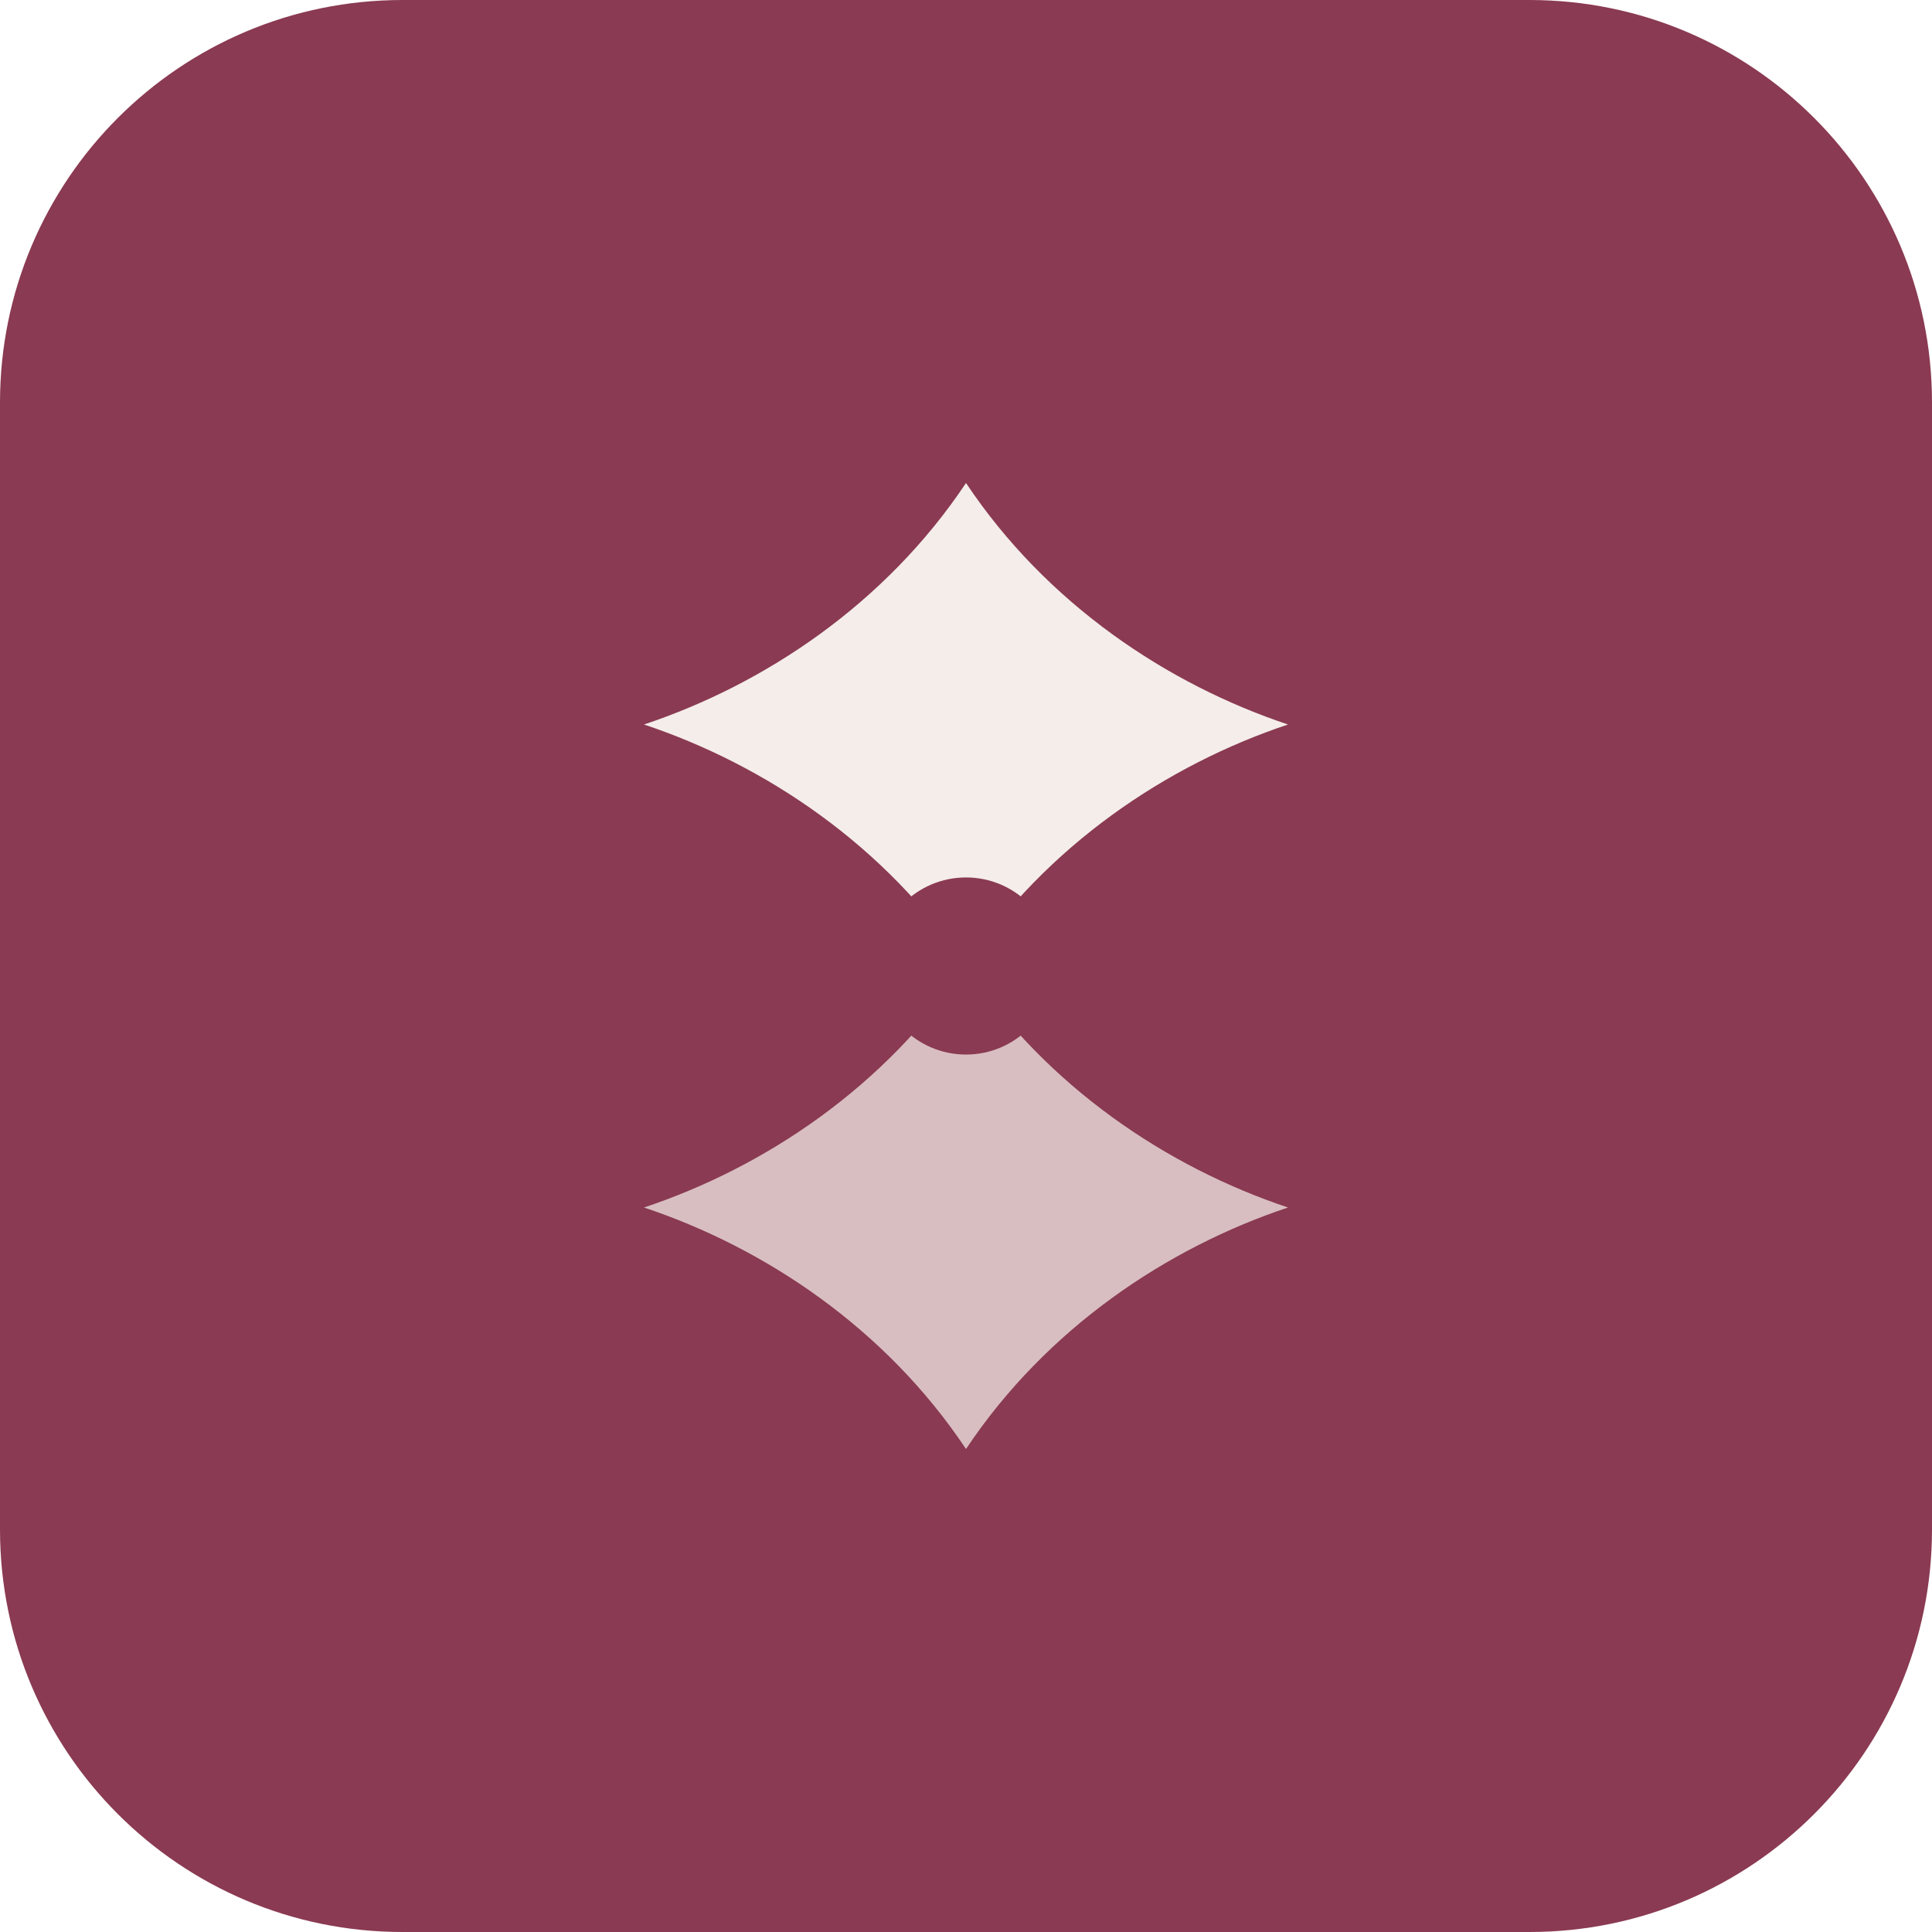
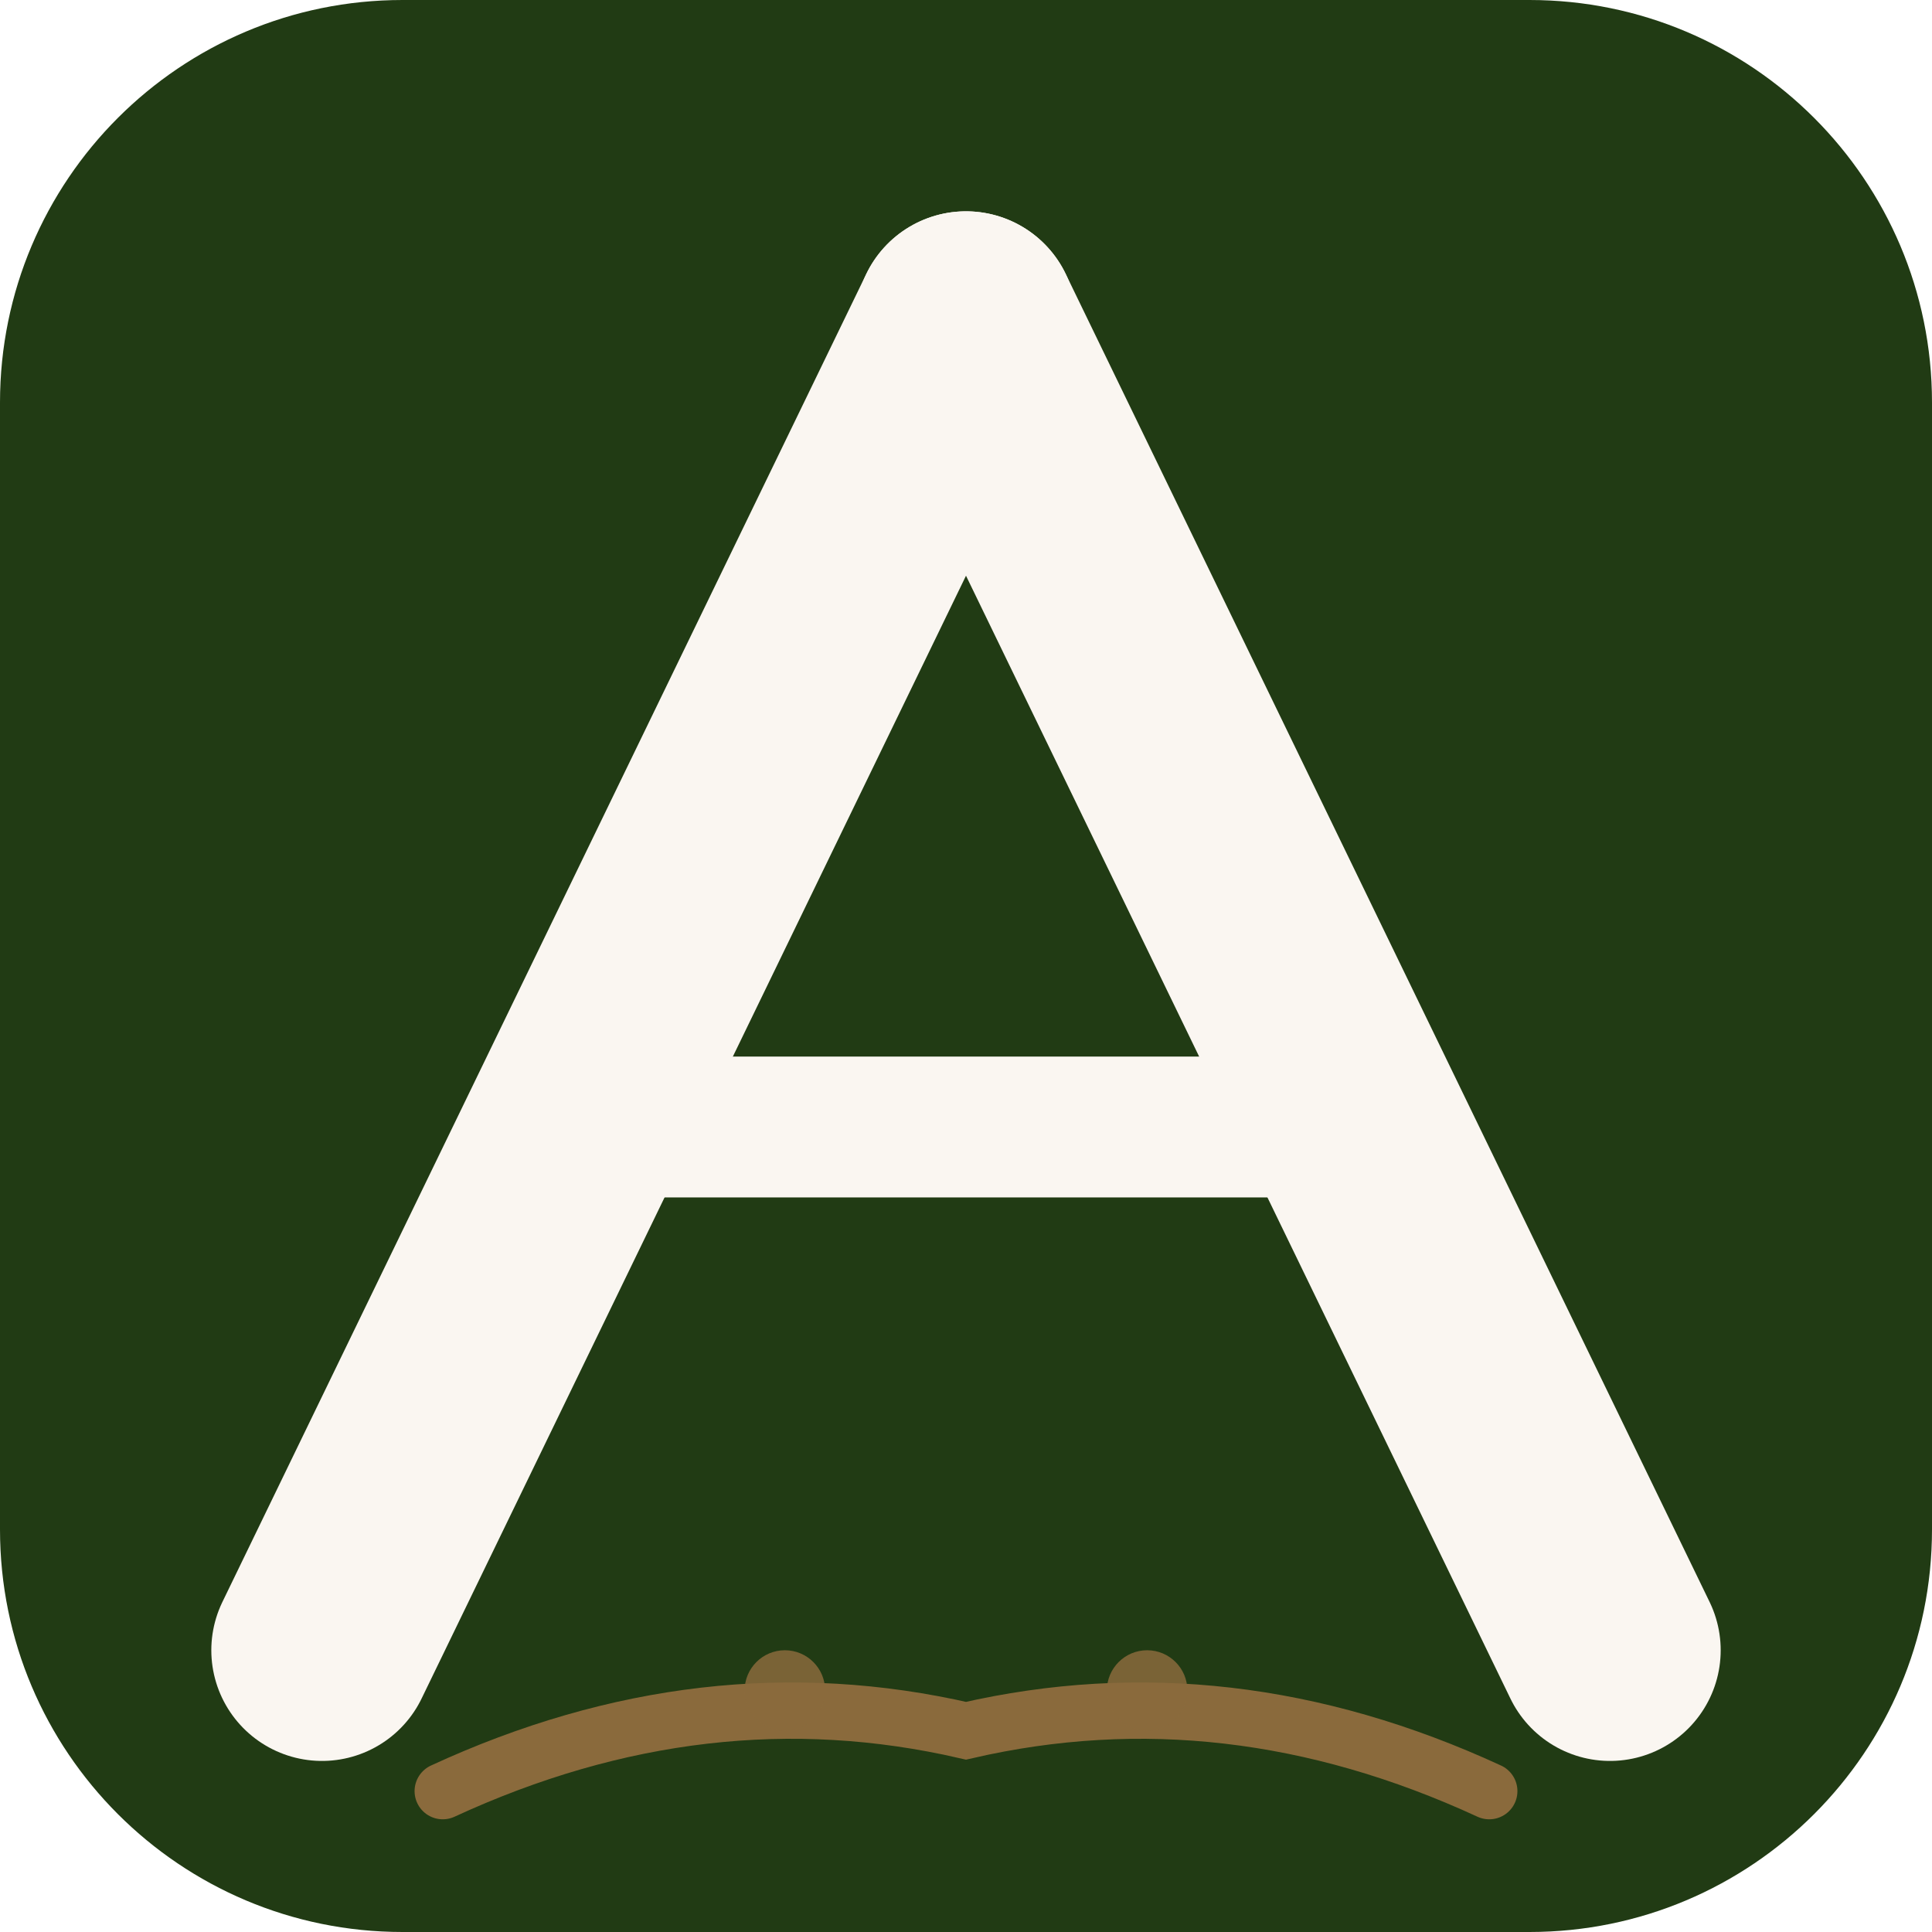
<svg xmlns="http://www.w3.org/2000/svg" viewBox="0 0 48 48">
-   <rect width="48" height="48" rx="10" fill="#8a3a52" />
-   <path d="M24 12c-2 3-5 5-8 6 3 1 6 3 8 6 2-3 5-5 8-6-3-1-6-3-8-6Z" fill="#faf6f1" opacity="0.95" />
-   <path d="M24 24c-2 3-5 5-8 6 3 1 6 3 8 6 2-3 5-5 8-6-3-1-6-3-8-6Z" fill="#faf6f1" opacity="0.7" />
-   <circle cx="24" cy="24" r="2.2" fill="#8a3a52" />
+   <rect width="48" height="48" rx="10" fill="#213b14" />
+   <g stroke="#faf6f1" stroke-linecap="round" stroke-linejoin="round" fill="none">
+     <line x1="24" y1="8" x2="8" y2="41" stroke-width="5.5" />
+     <line x1="24" y1="8" x2="40" y2="41" stroke-width="5.5" />
+     <line x1="15" y1="28" x2="33" y2="28" stroke-width="3.5" />
+   </g>
+   <path d="M11 44.5 Q17.5 41.5 24 43 Q30.5 41.5 37 44.5" stroke="#8a6a3c" stroke-width="1.4" fill="none" stroke-linecap="round" />
+   <circle cx="19.5" cy="42" r="1" fill="#8a6a3c" opacity="0.85" />
+   <circle cx="28.5" cy="42" r="1" fill="#8a6a3c" opacity="0.85" />
</svg>
